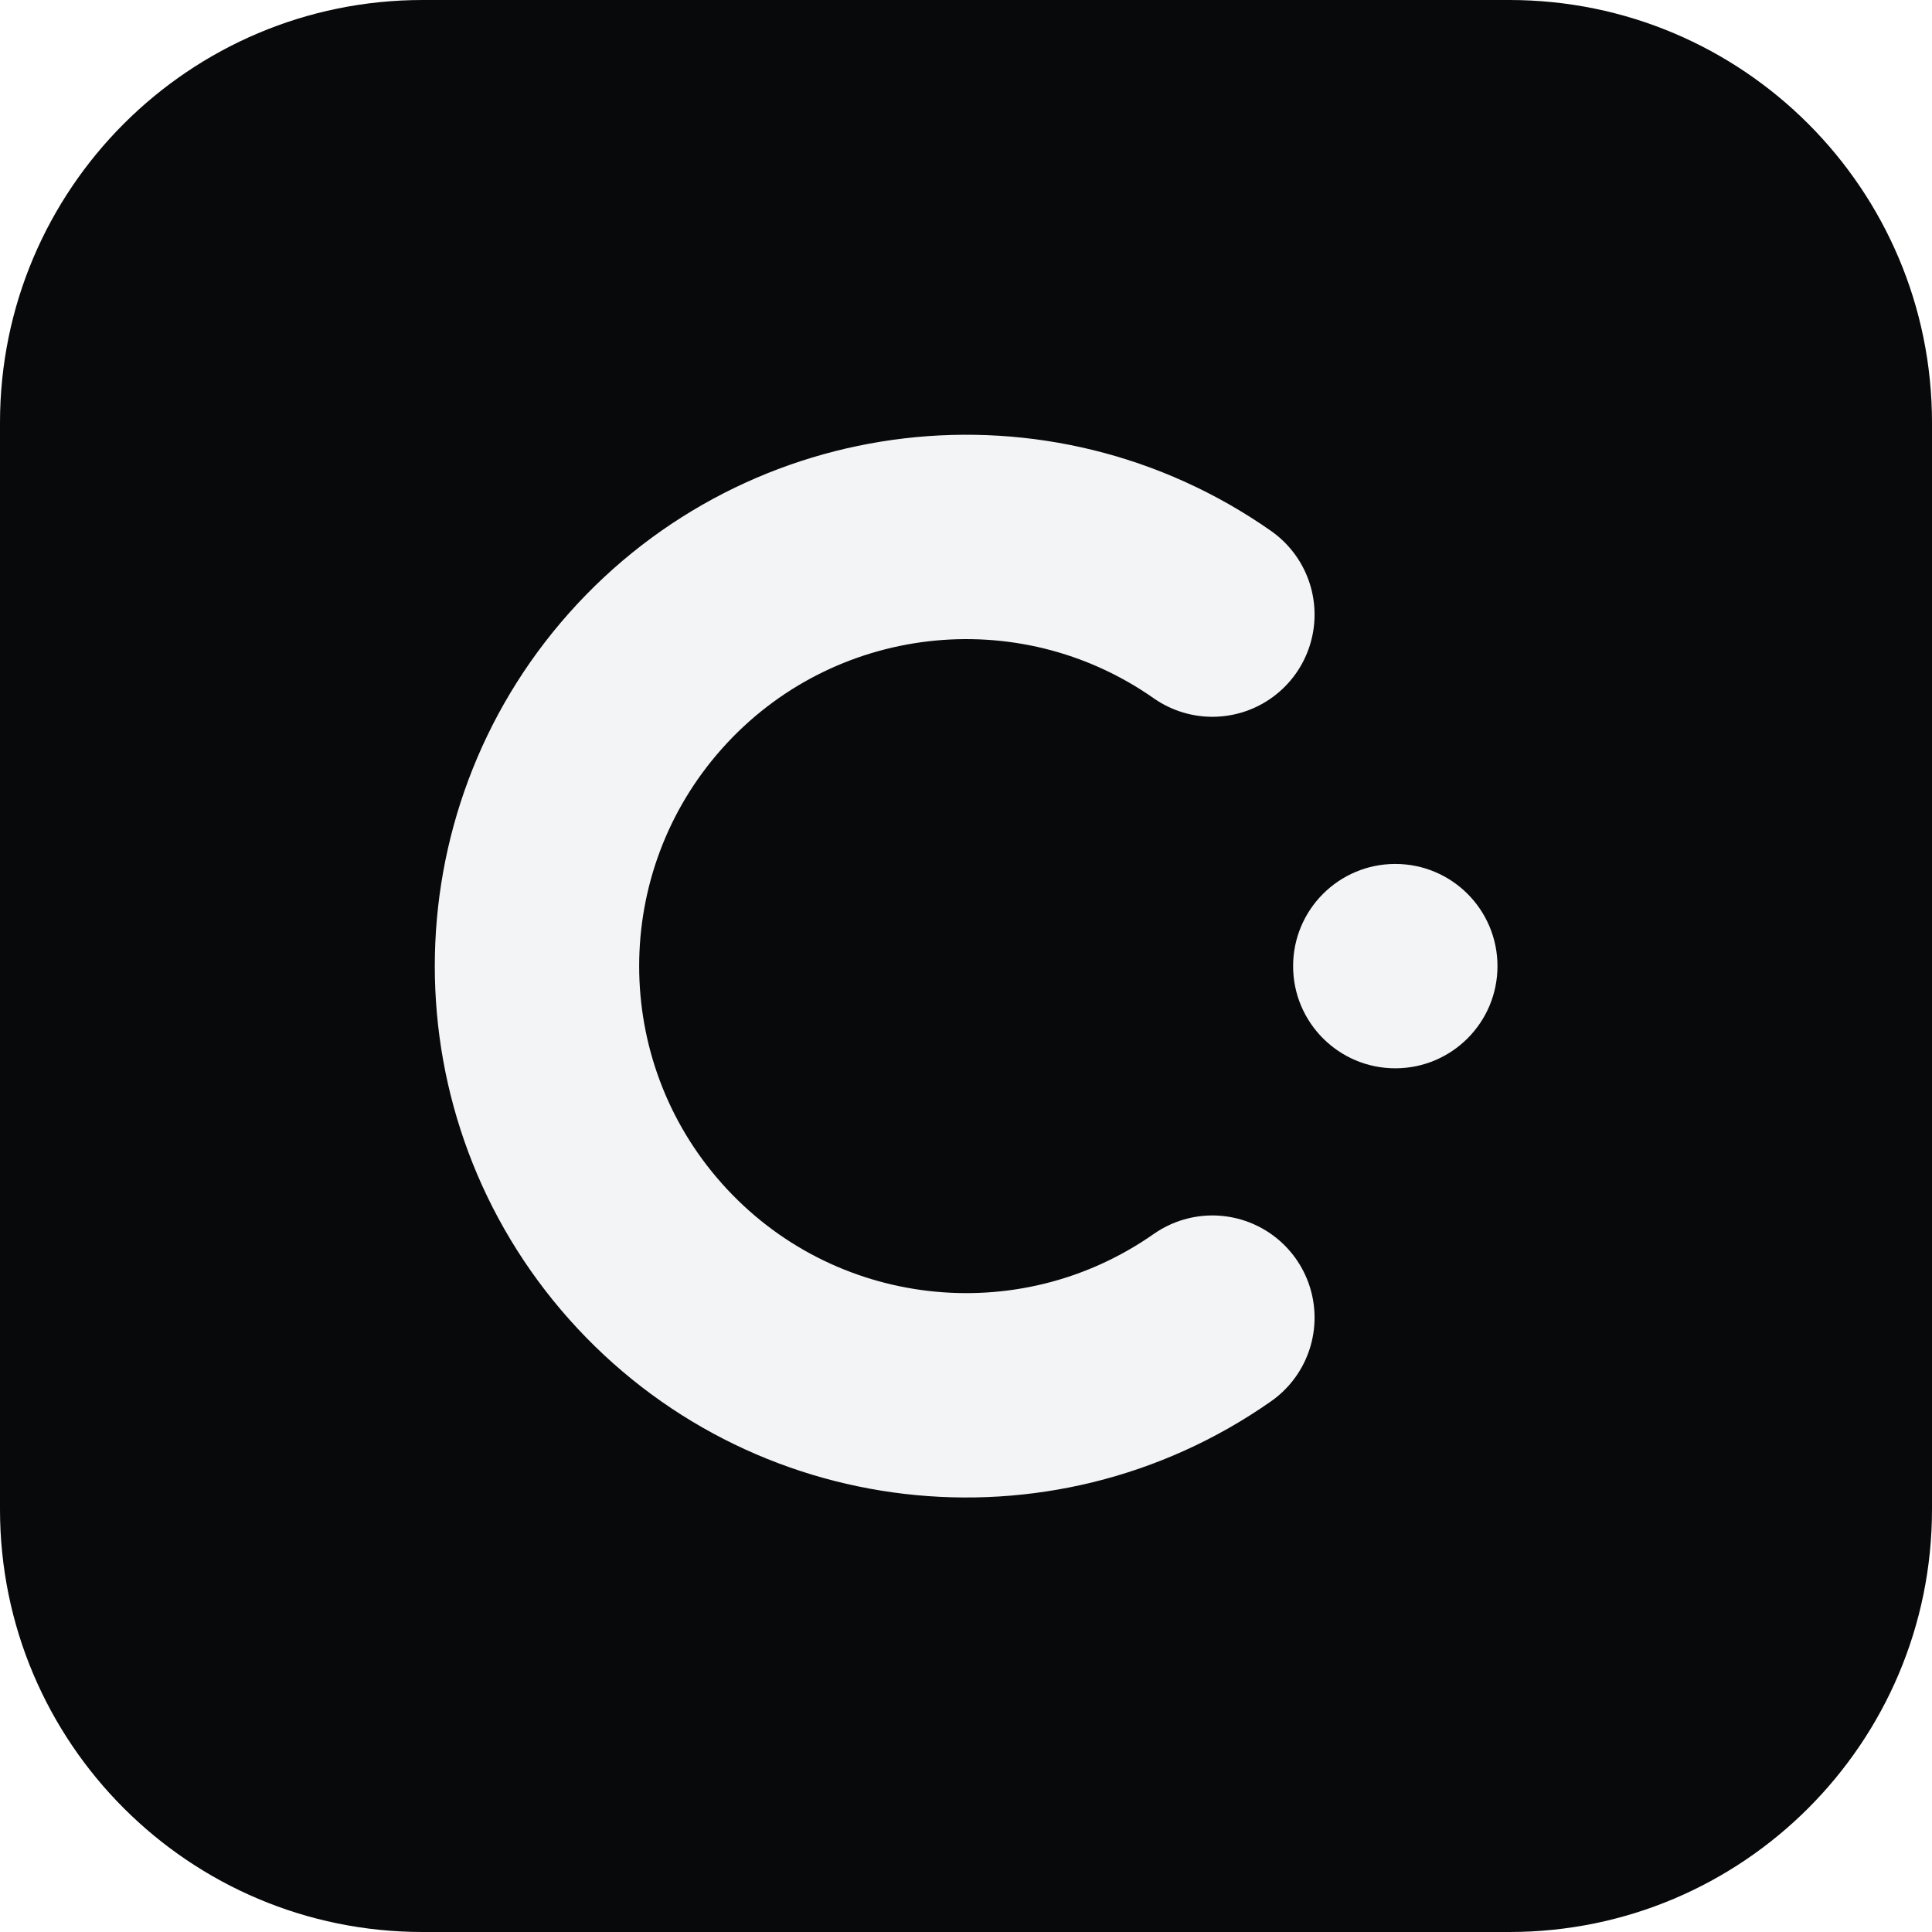
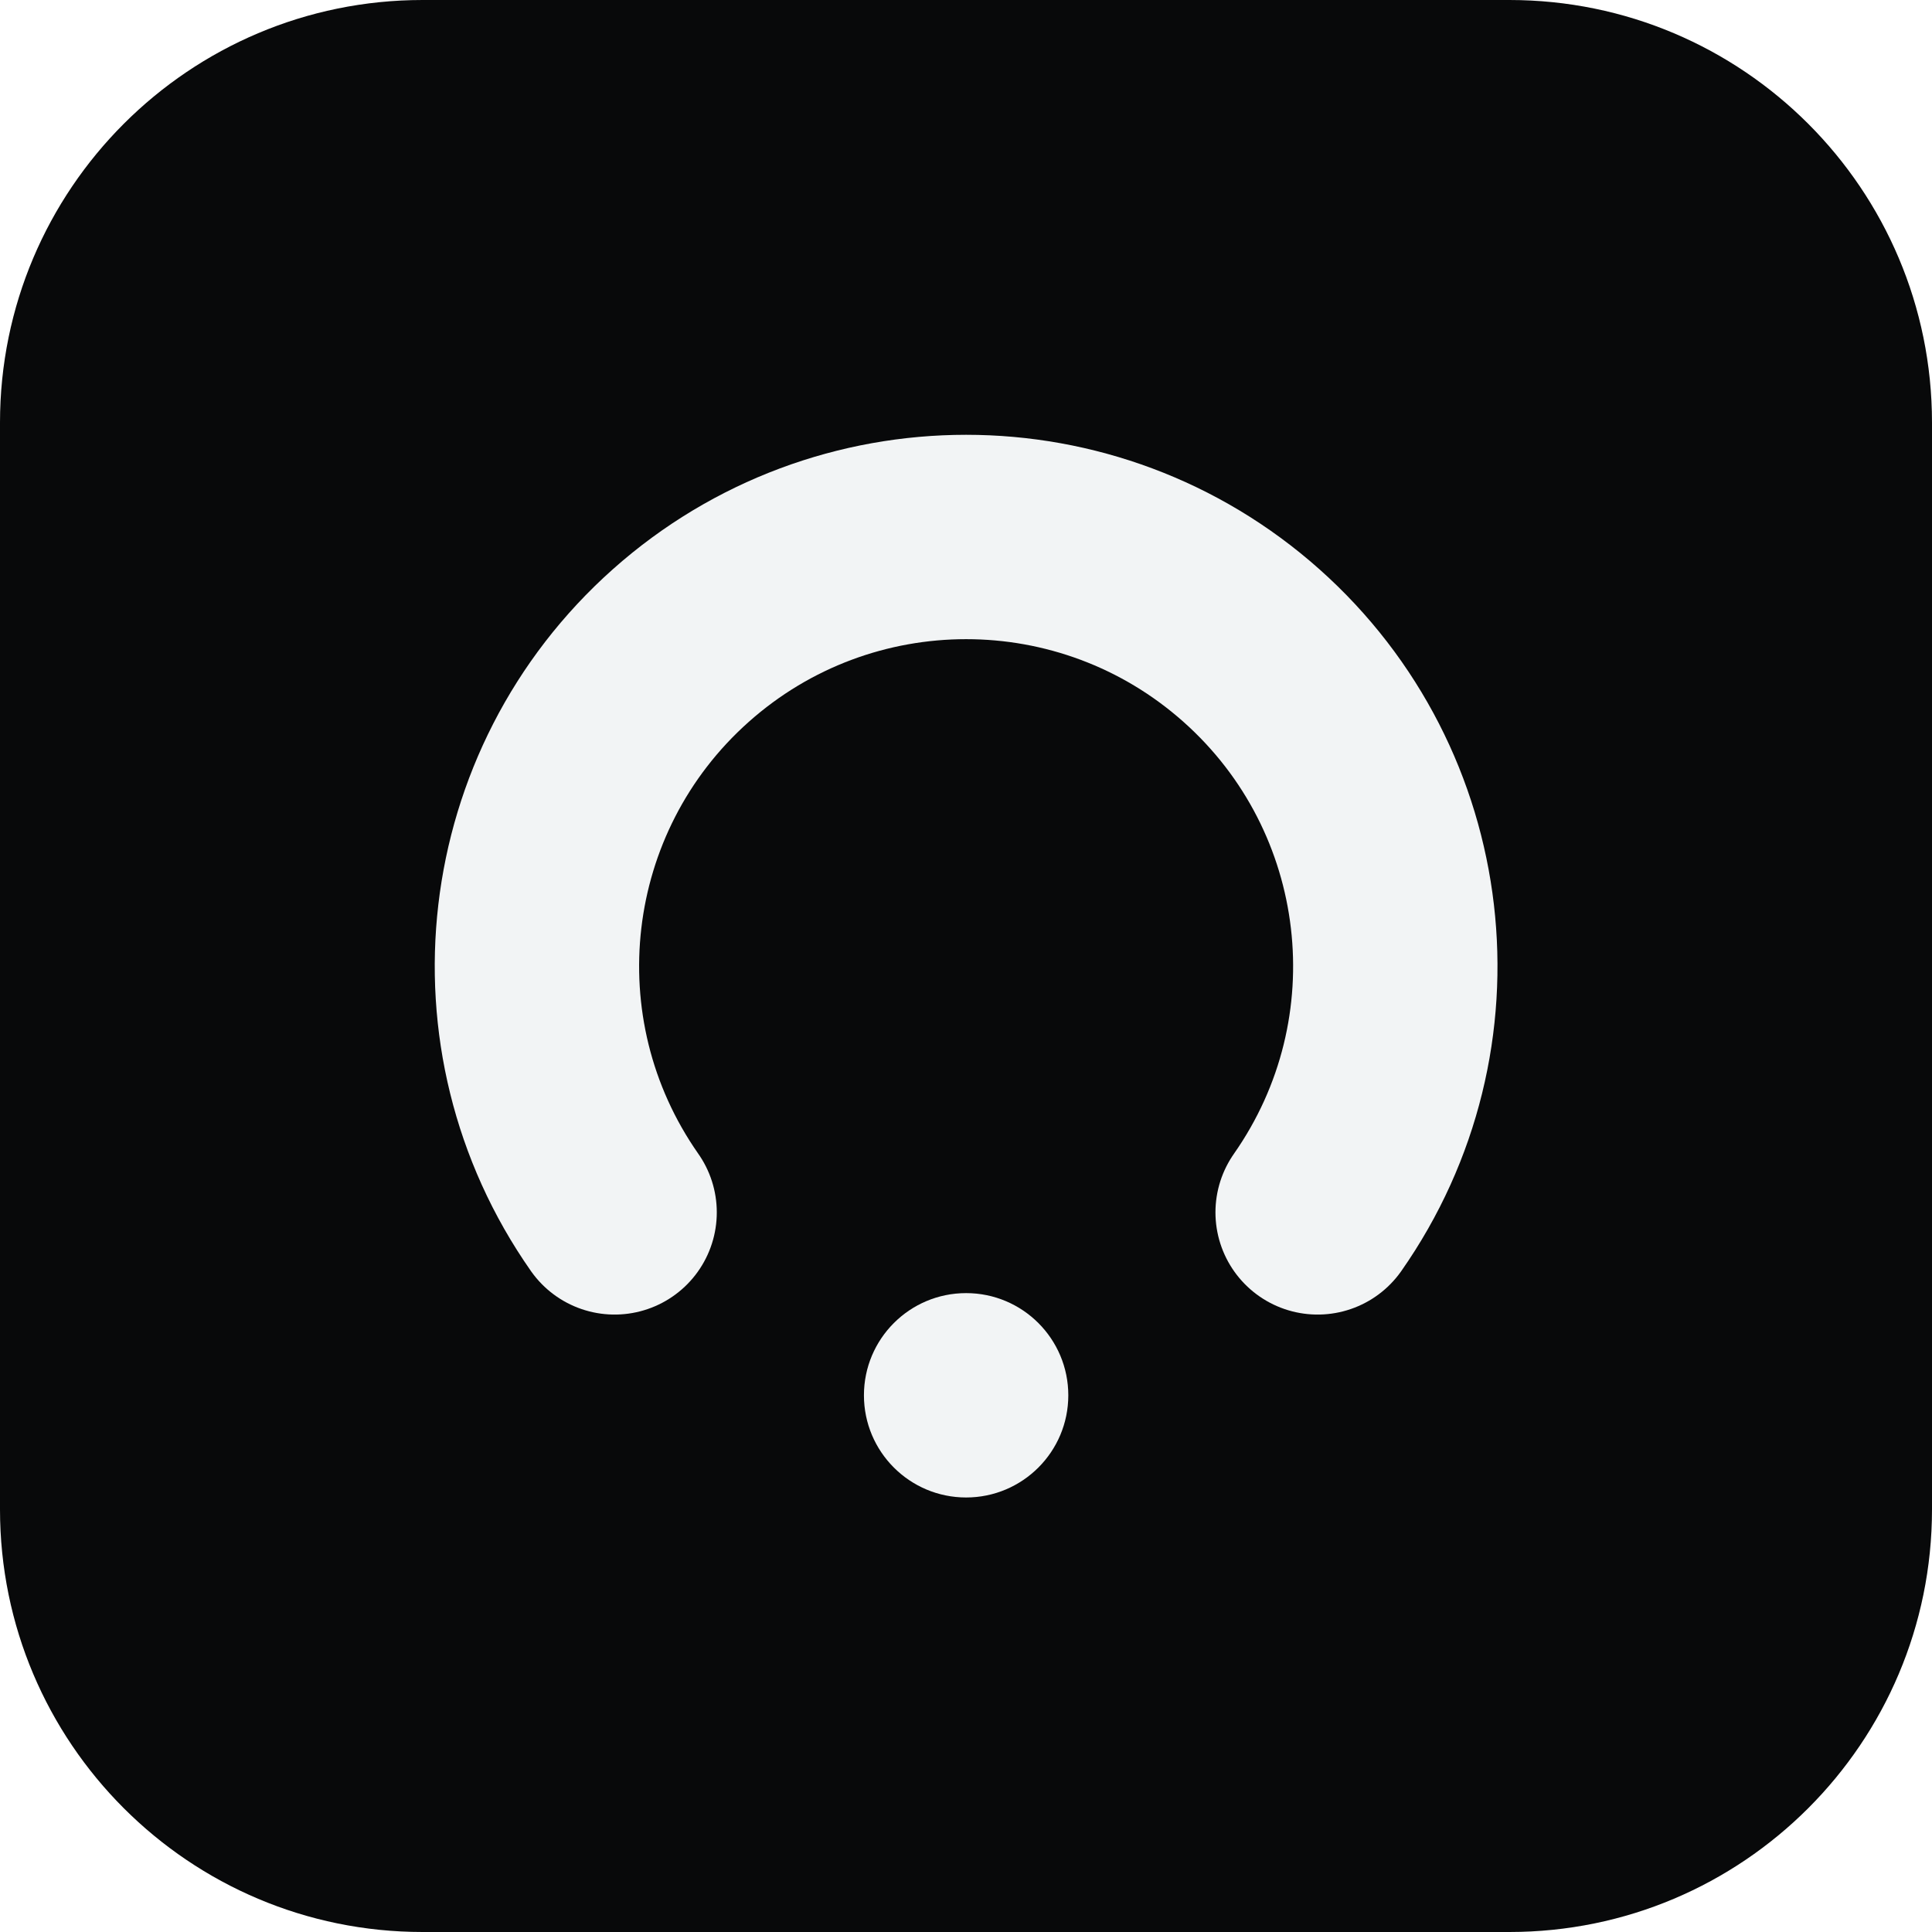
<svg xmlns="http://www.w3.org/2000/svg" viewBox="0 0 64 64">
  <rect width="64" height="64" rx="14" fill="#08090a" />
  <g transform="translate(10.34 10.34) scale(0.677)">
-     <path d="M44.05 14.8A21 21 0 1 0 44.05 49.2" fill="none" stroke="#f2f4f5" stroke-width="10" stroke-linecap="round" />
-     <circle cx="53" cy="32" r="5" fill="#f2f4f5" />
+     <path d="M49.2 44.05A21 21 0 1 0 14.8 44.05" fill="none" stroke="#f2f4f5" stroke-width="10" stroke-linecap="round" />
+     <circle cx="32" cy="53" r="5" fill="#f2f4f5" />
  </g>
</svg>
